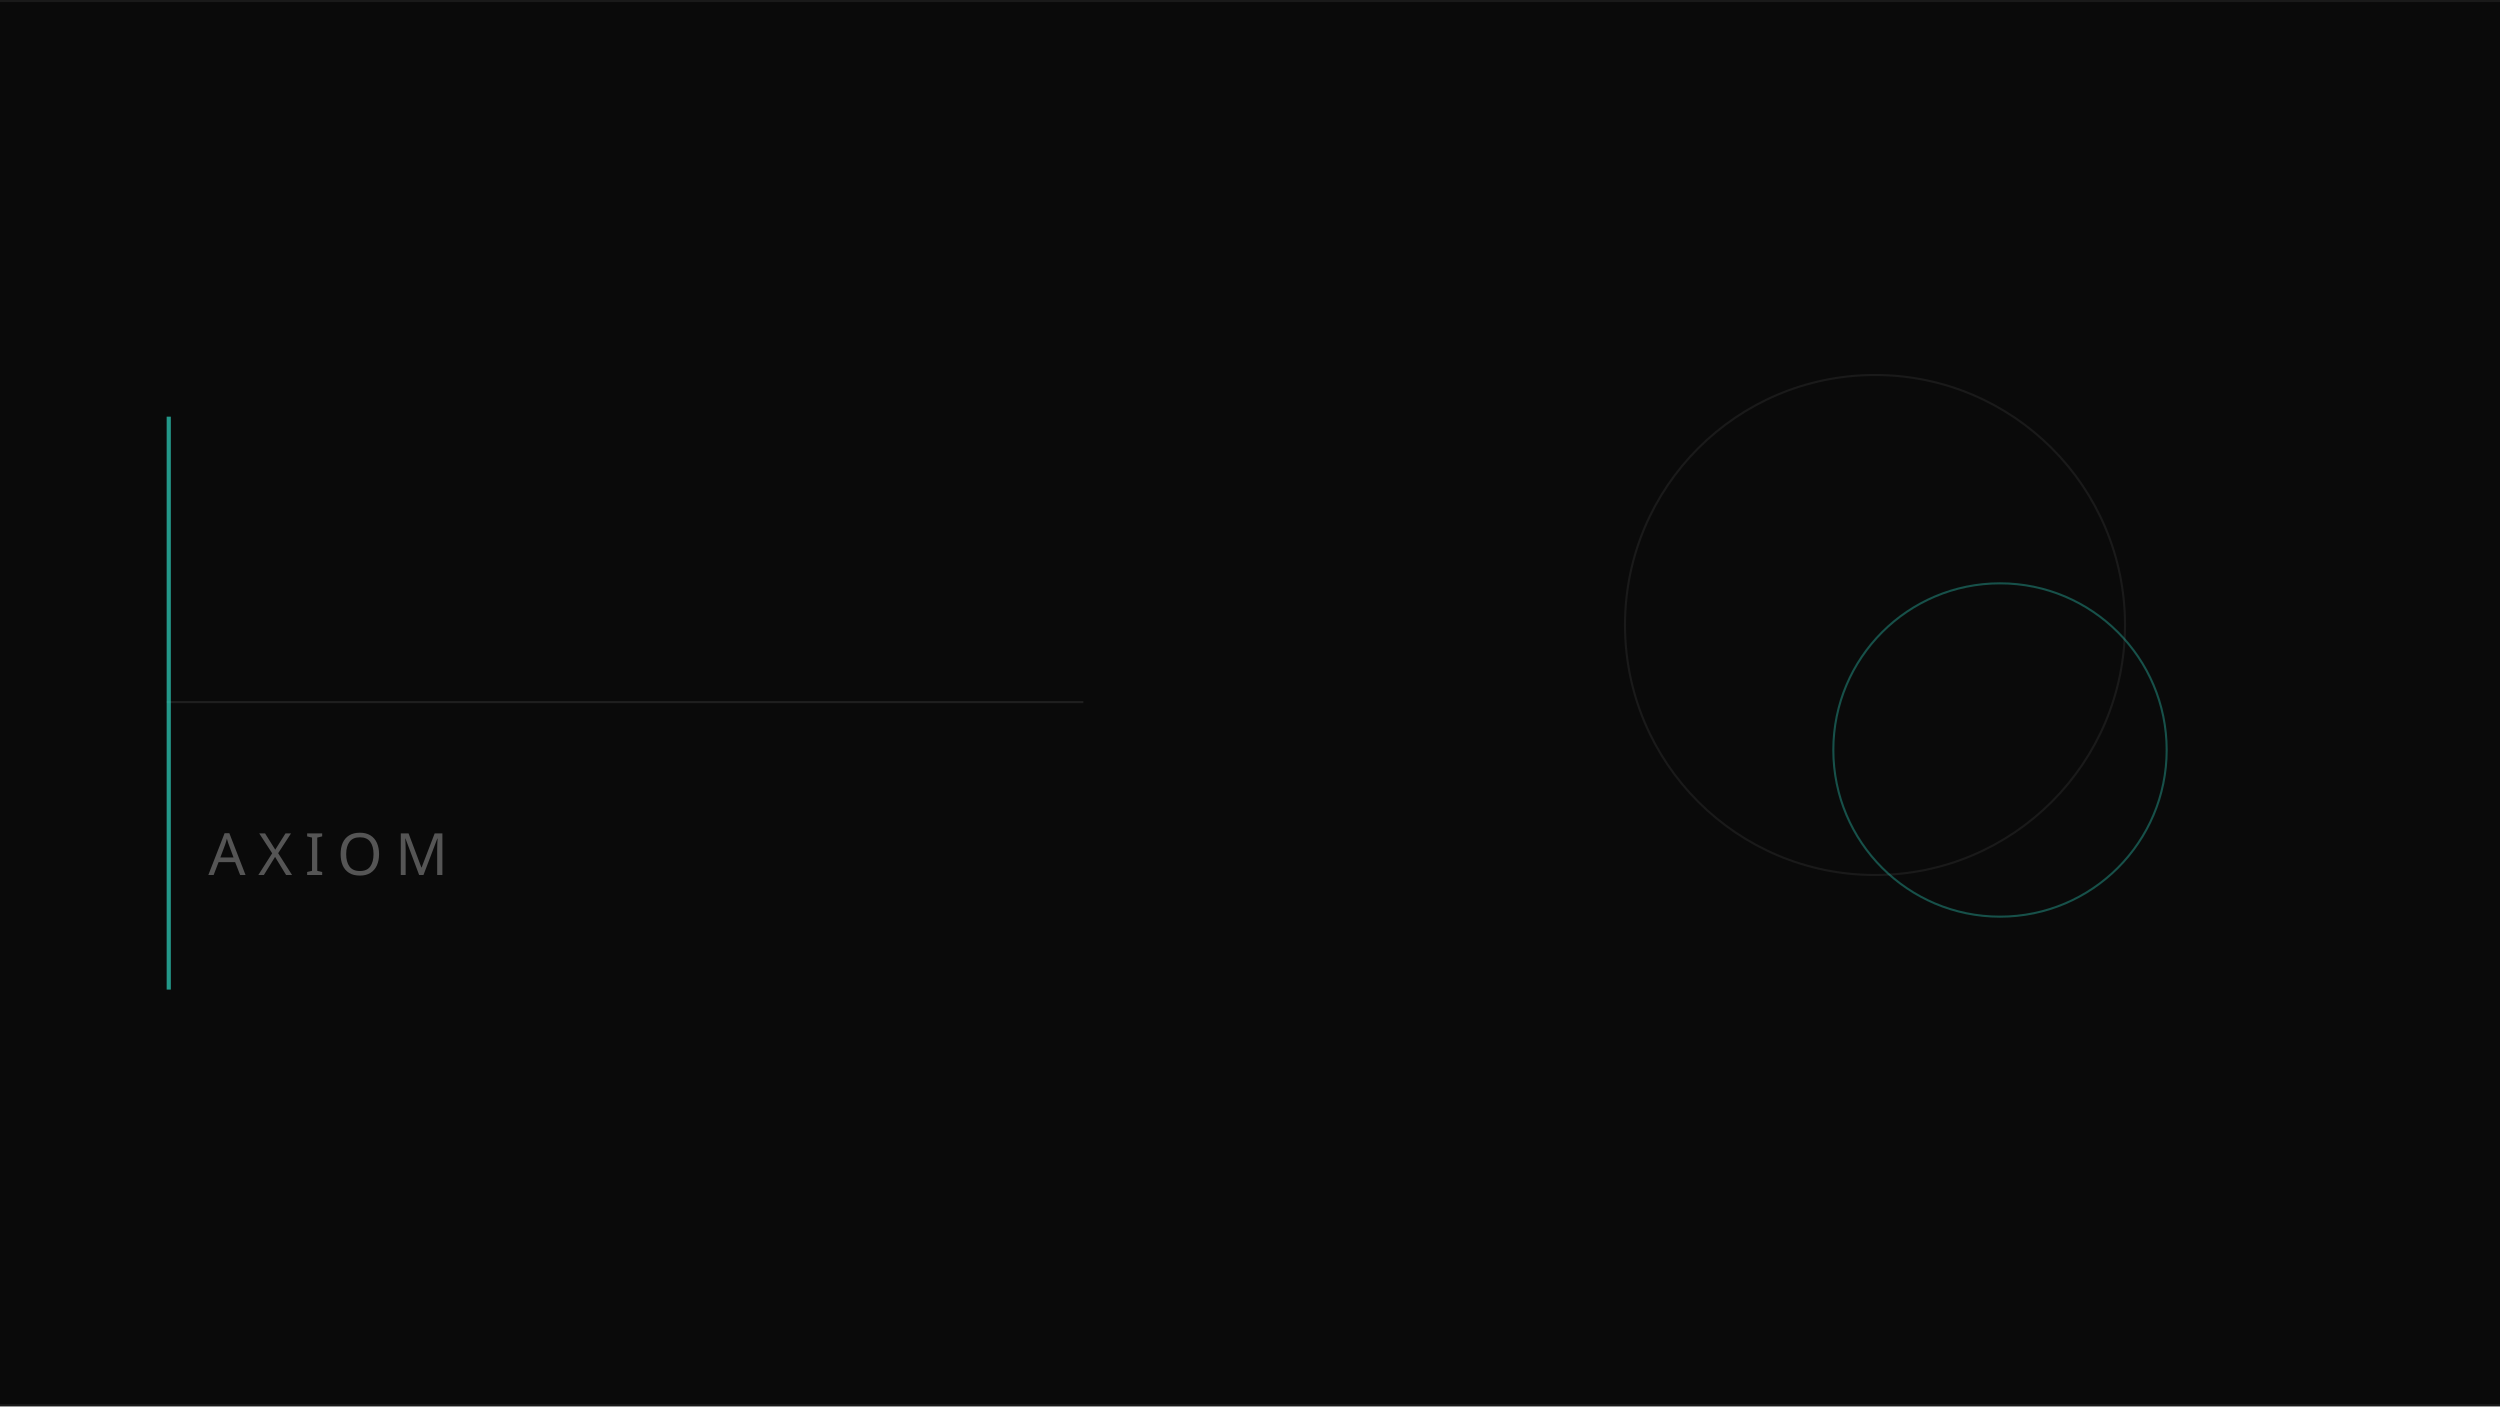
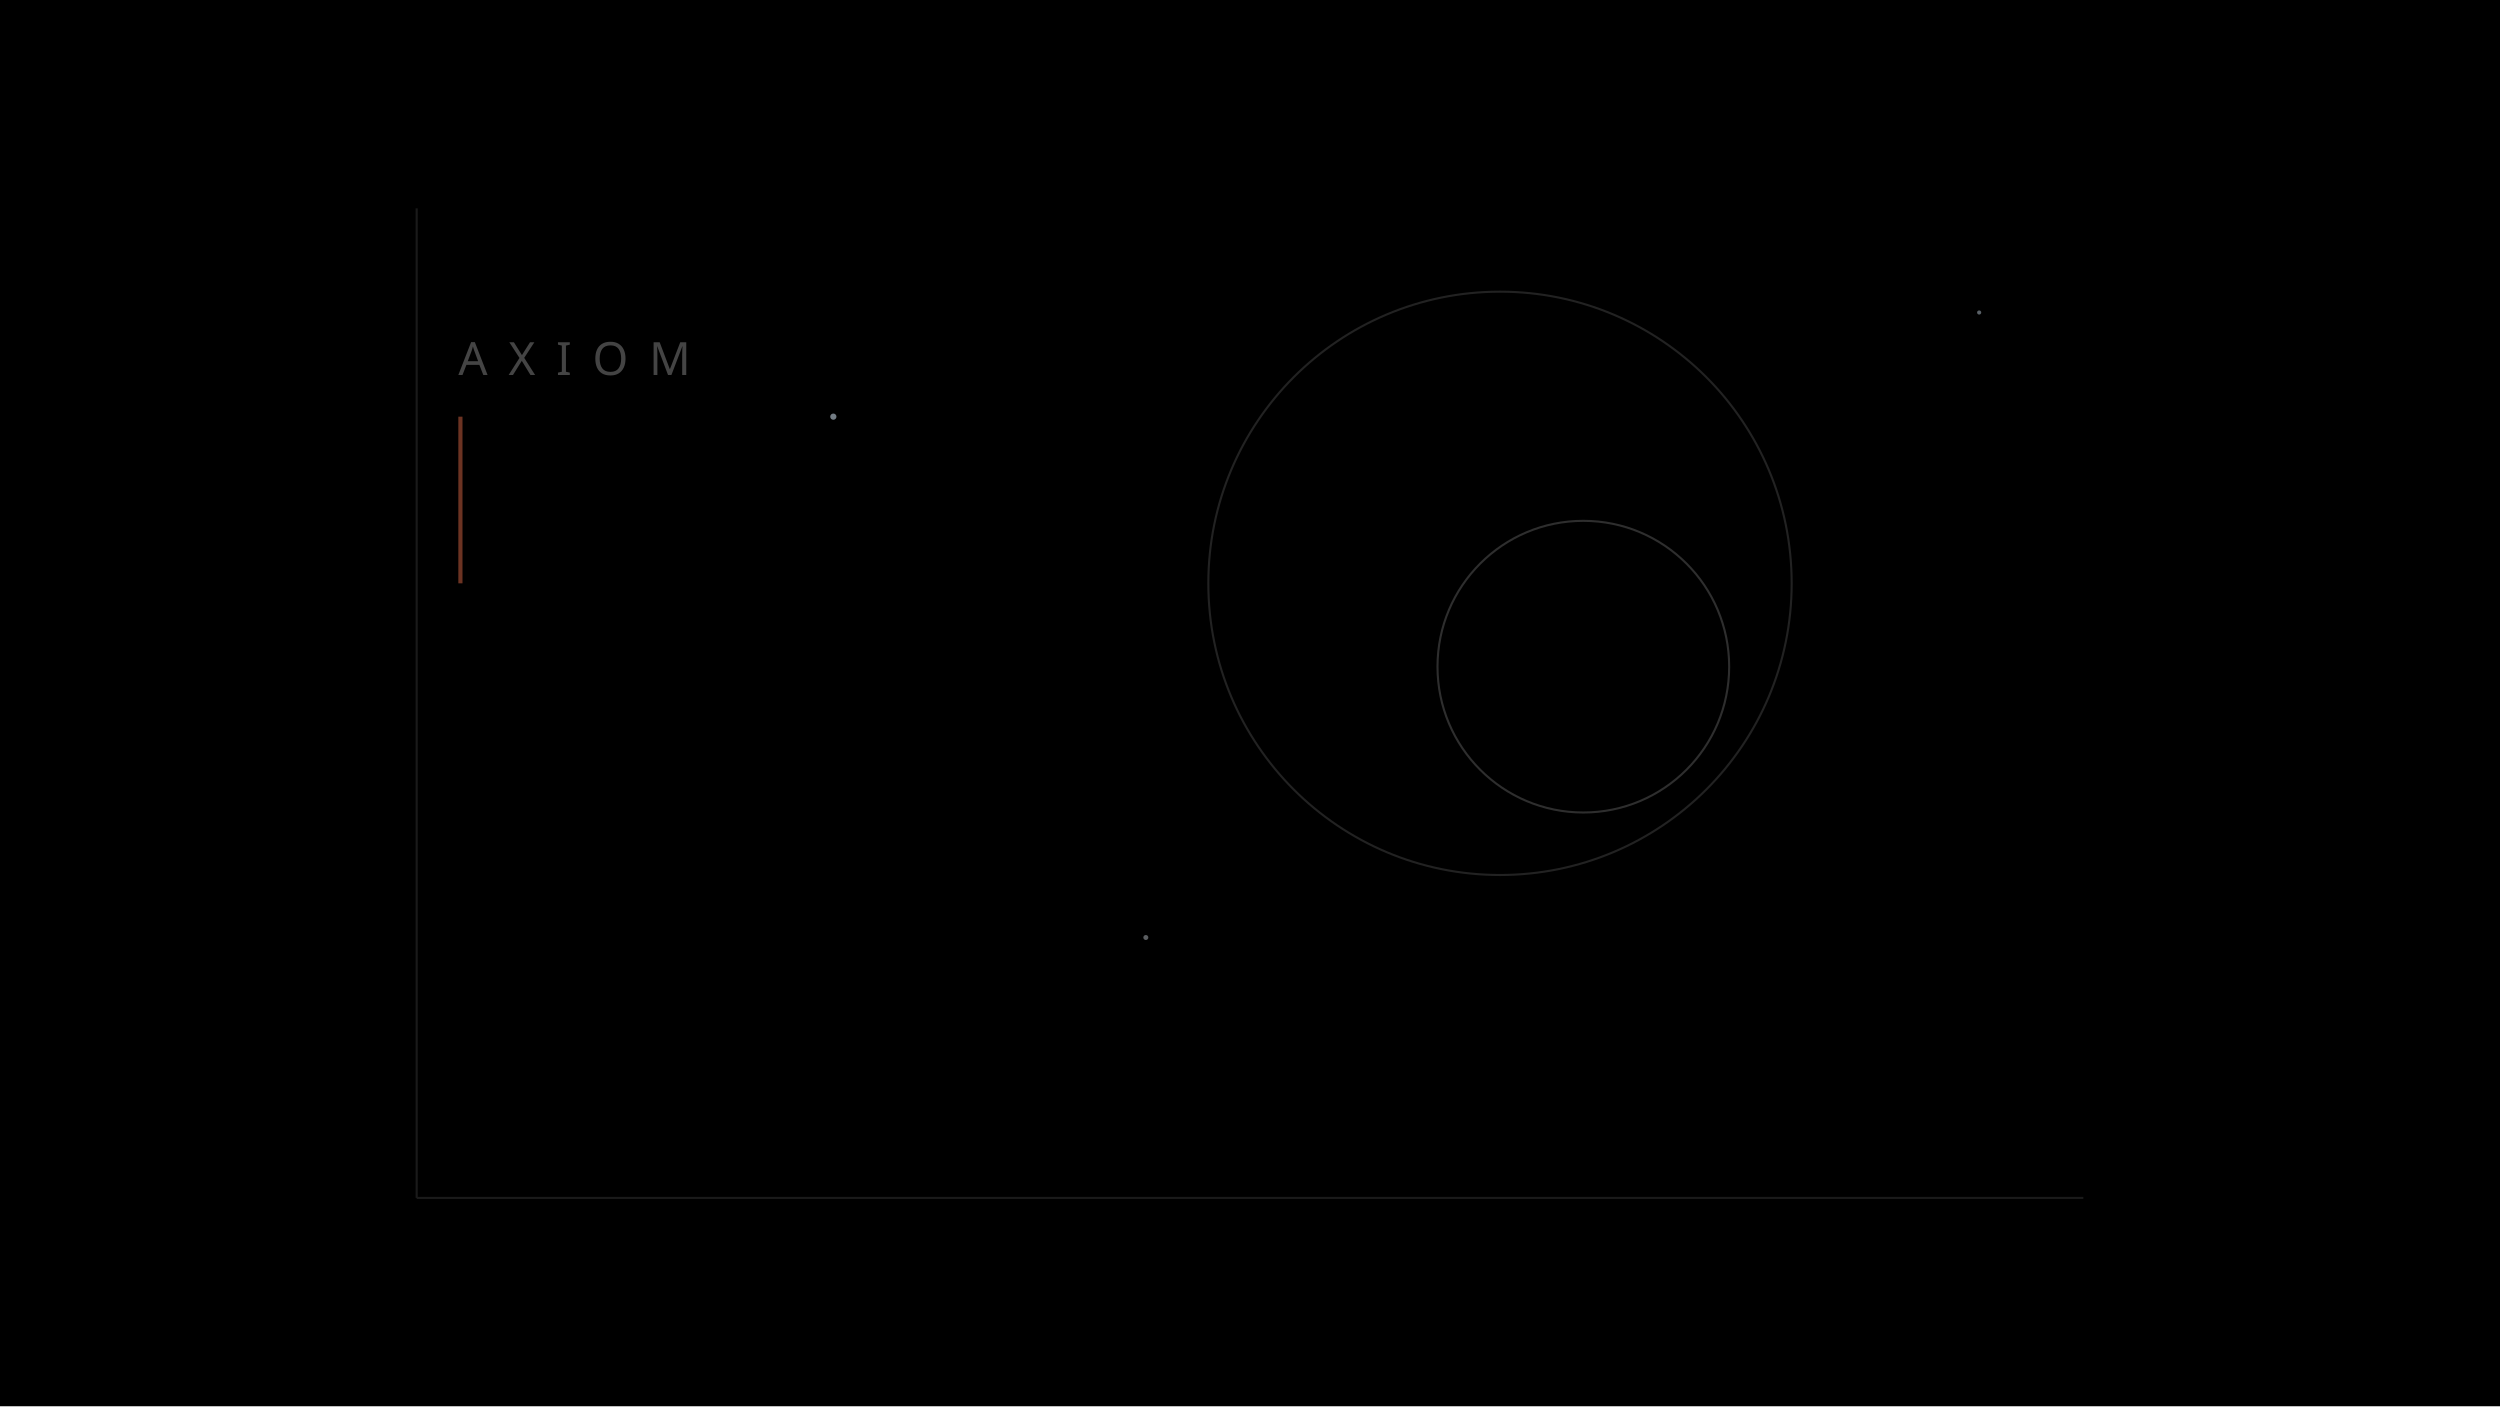
<svg xmlns="http://www.w3.org/2000/svg" viewBox="0 0 1200 675" fill="none">
-   <rect width="1200" height="675" fill="#0a0a0a" />
-   <rect x="0" y="0" width="1200" height="1" fill="#1a1a1a" />
-   <rect x="0" y="674" width="1200" height="1" fill="#1a1a1a" />
-   <line x1="80" y1="337" x2="520" y2="337" stroke="#1f1f1f" stroke-width="1" />
-   <rect x="80" y="200" width="2" height="275" fill="#2dd4bf" opacity="0.7" />
-   <circle cx="900" cy="300" r="120" stroke="#1a1a1a" stroke-width="1" fill="none" />
-   <circle cx="960" cy="360" r="80" stroke="#2dd4bf" stroke-width="1" fill="none" opacity="0.35" />
-   <text x="100" y="420" font-family="system-ui,sans-serif" font-size="28" fill="#555" letter-spacing="6">AXIOM</text>
+   <rect width="1200" height="675" fill="#000" />
+   <line x1="200" y1="100" x2="200" y2="575" stroke="#1a1a1a" stroke-width="1" />
+   <line x1="200" y1="575" x2="1000" y2="575" stroke="#1a1a1a" stroke-width="1" />
+   <circle cx="720" cy="280" r="140" stroke="#222" stroke-width="1" fill="none" />
+   <circle cx="760" cy="320" r="70" stroke="#2e2e2e" stroke-width="1" fill="none" />
+   <circle cx="400" cy="200" r="1.5" fill="#d2e1f0" opacity="0.55" />
+   <circle cx="950" cy="150" r="1" fill="#c5d6e4" opacity="0.45" />
+   <circle cx="550" cy="450" r="1.2" fill="#e0e8f0" opacity="0.4" />
+   <rect x="220" y="200" width="2" height="80" fill="#c45c3e" opacity="0.55" />
+   <text x="220" y="180" font-family="system-ui,sans-serif" font-size="22" fill="#444" letter-spacing="10">AXIOM</text>
</svg>
